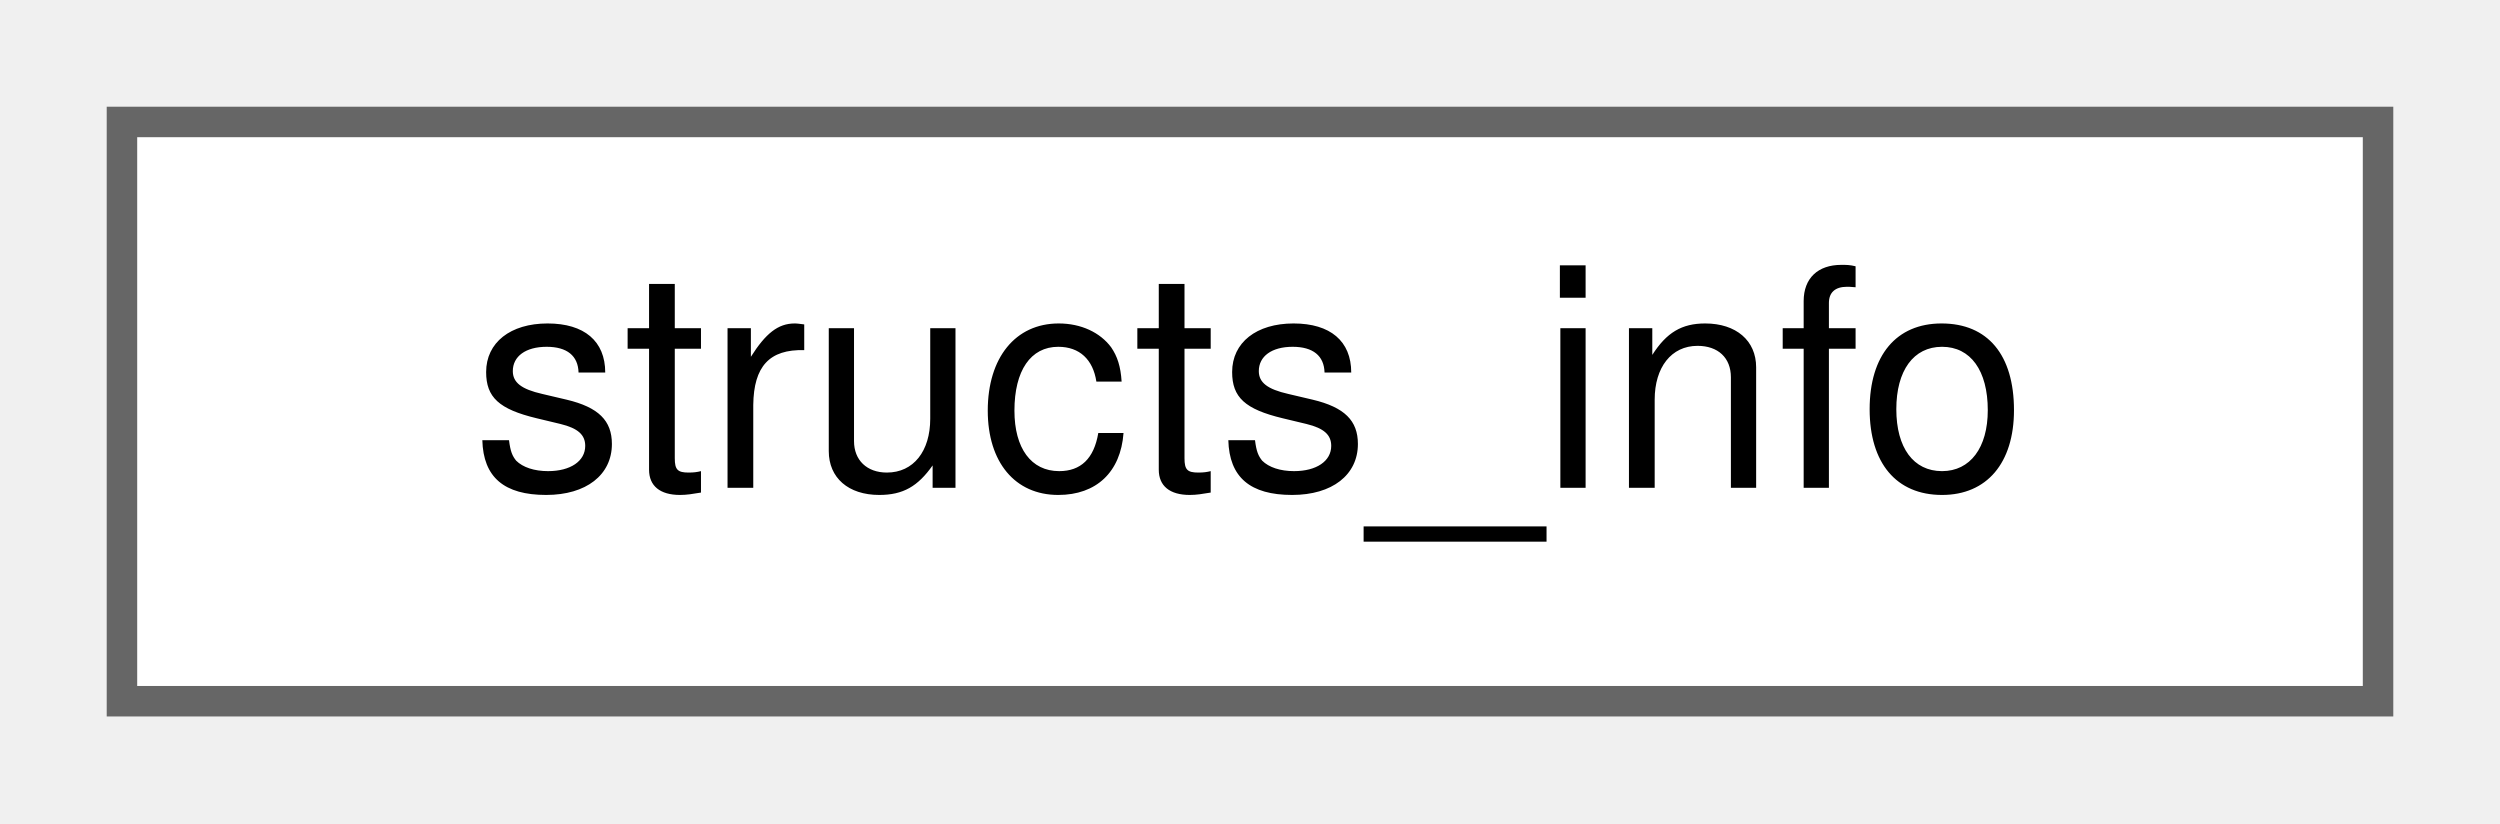
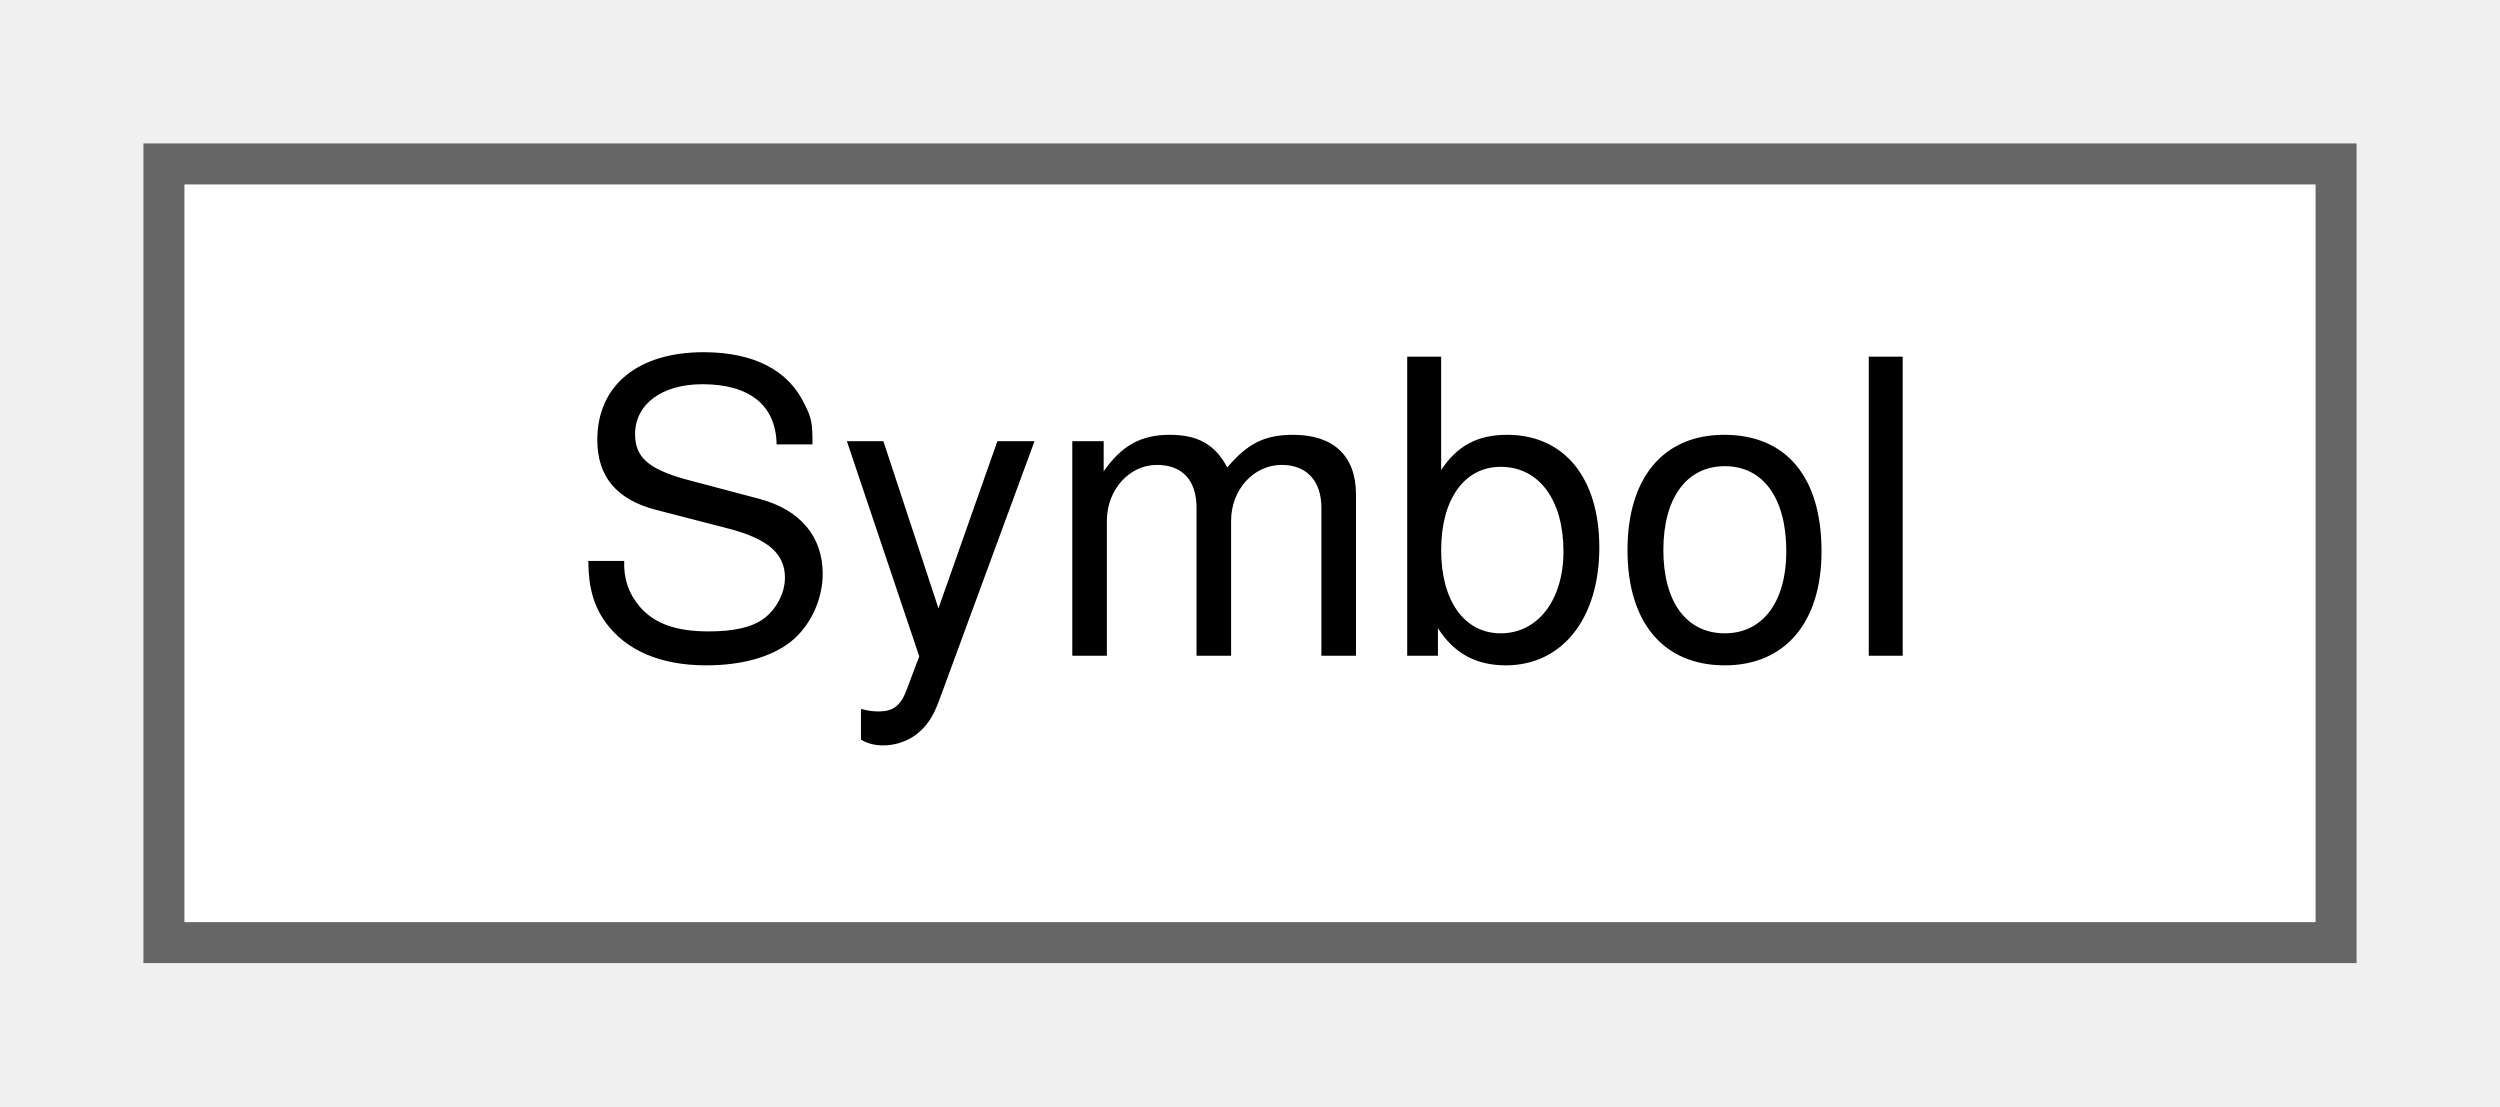
- <svg xmlns="http://www.w3.org/2000/svg" xmlns:xlink="http://www.w3.org/1999/xlink" width="82pt" height="27pt" viewBox="0.00 0.00 82.00 27.00">
+ <svg xmlns="http://www.w3.org/2000/svg" xmlns:xlink="http://www.w3.org/1999/xlink" width="61pt" height="27pt" viewBox="0.00 0.00 61.00 27.00">
  <g id="graph0" class="graph" transform="scale(1 1) rotate(0) translate(4 23)">
    <g id="Node000000" class="node">
      <g id="a_Node000000">
-         <a xlink:href="structstructs__info.html" target="_top" xlink:title=" ">
-           <polygon fill="white" stroke="#666666" points="74,-19 0,-19 0,0 74,0 74,-19" />
-           <text text-anchor="middle" x="37" y="-7" font-family="Helvetica,sans-Serif" font-size="10.00">structs_info</text>
+         <a xlink:href="structSymbol.html" target="_top" xlink:title=" ">
+           <polygon fill="white" stroke="#666666" points="53,-19 0,-19 0,0 53,0 53,-19" />
+           <text text-anchor="middle" x="26.5" y="-7" font-family="Helvetica,sans-Serif" font-size="10.00">Symbol</text>
        </a>
      </g>
    </g>
  </g>
</svg>
